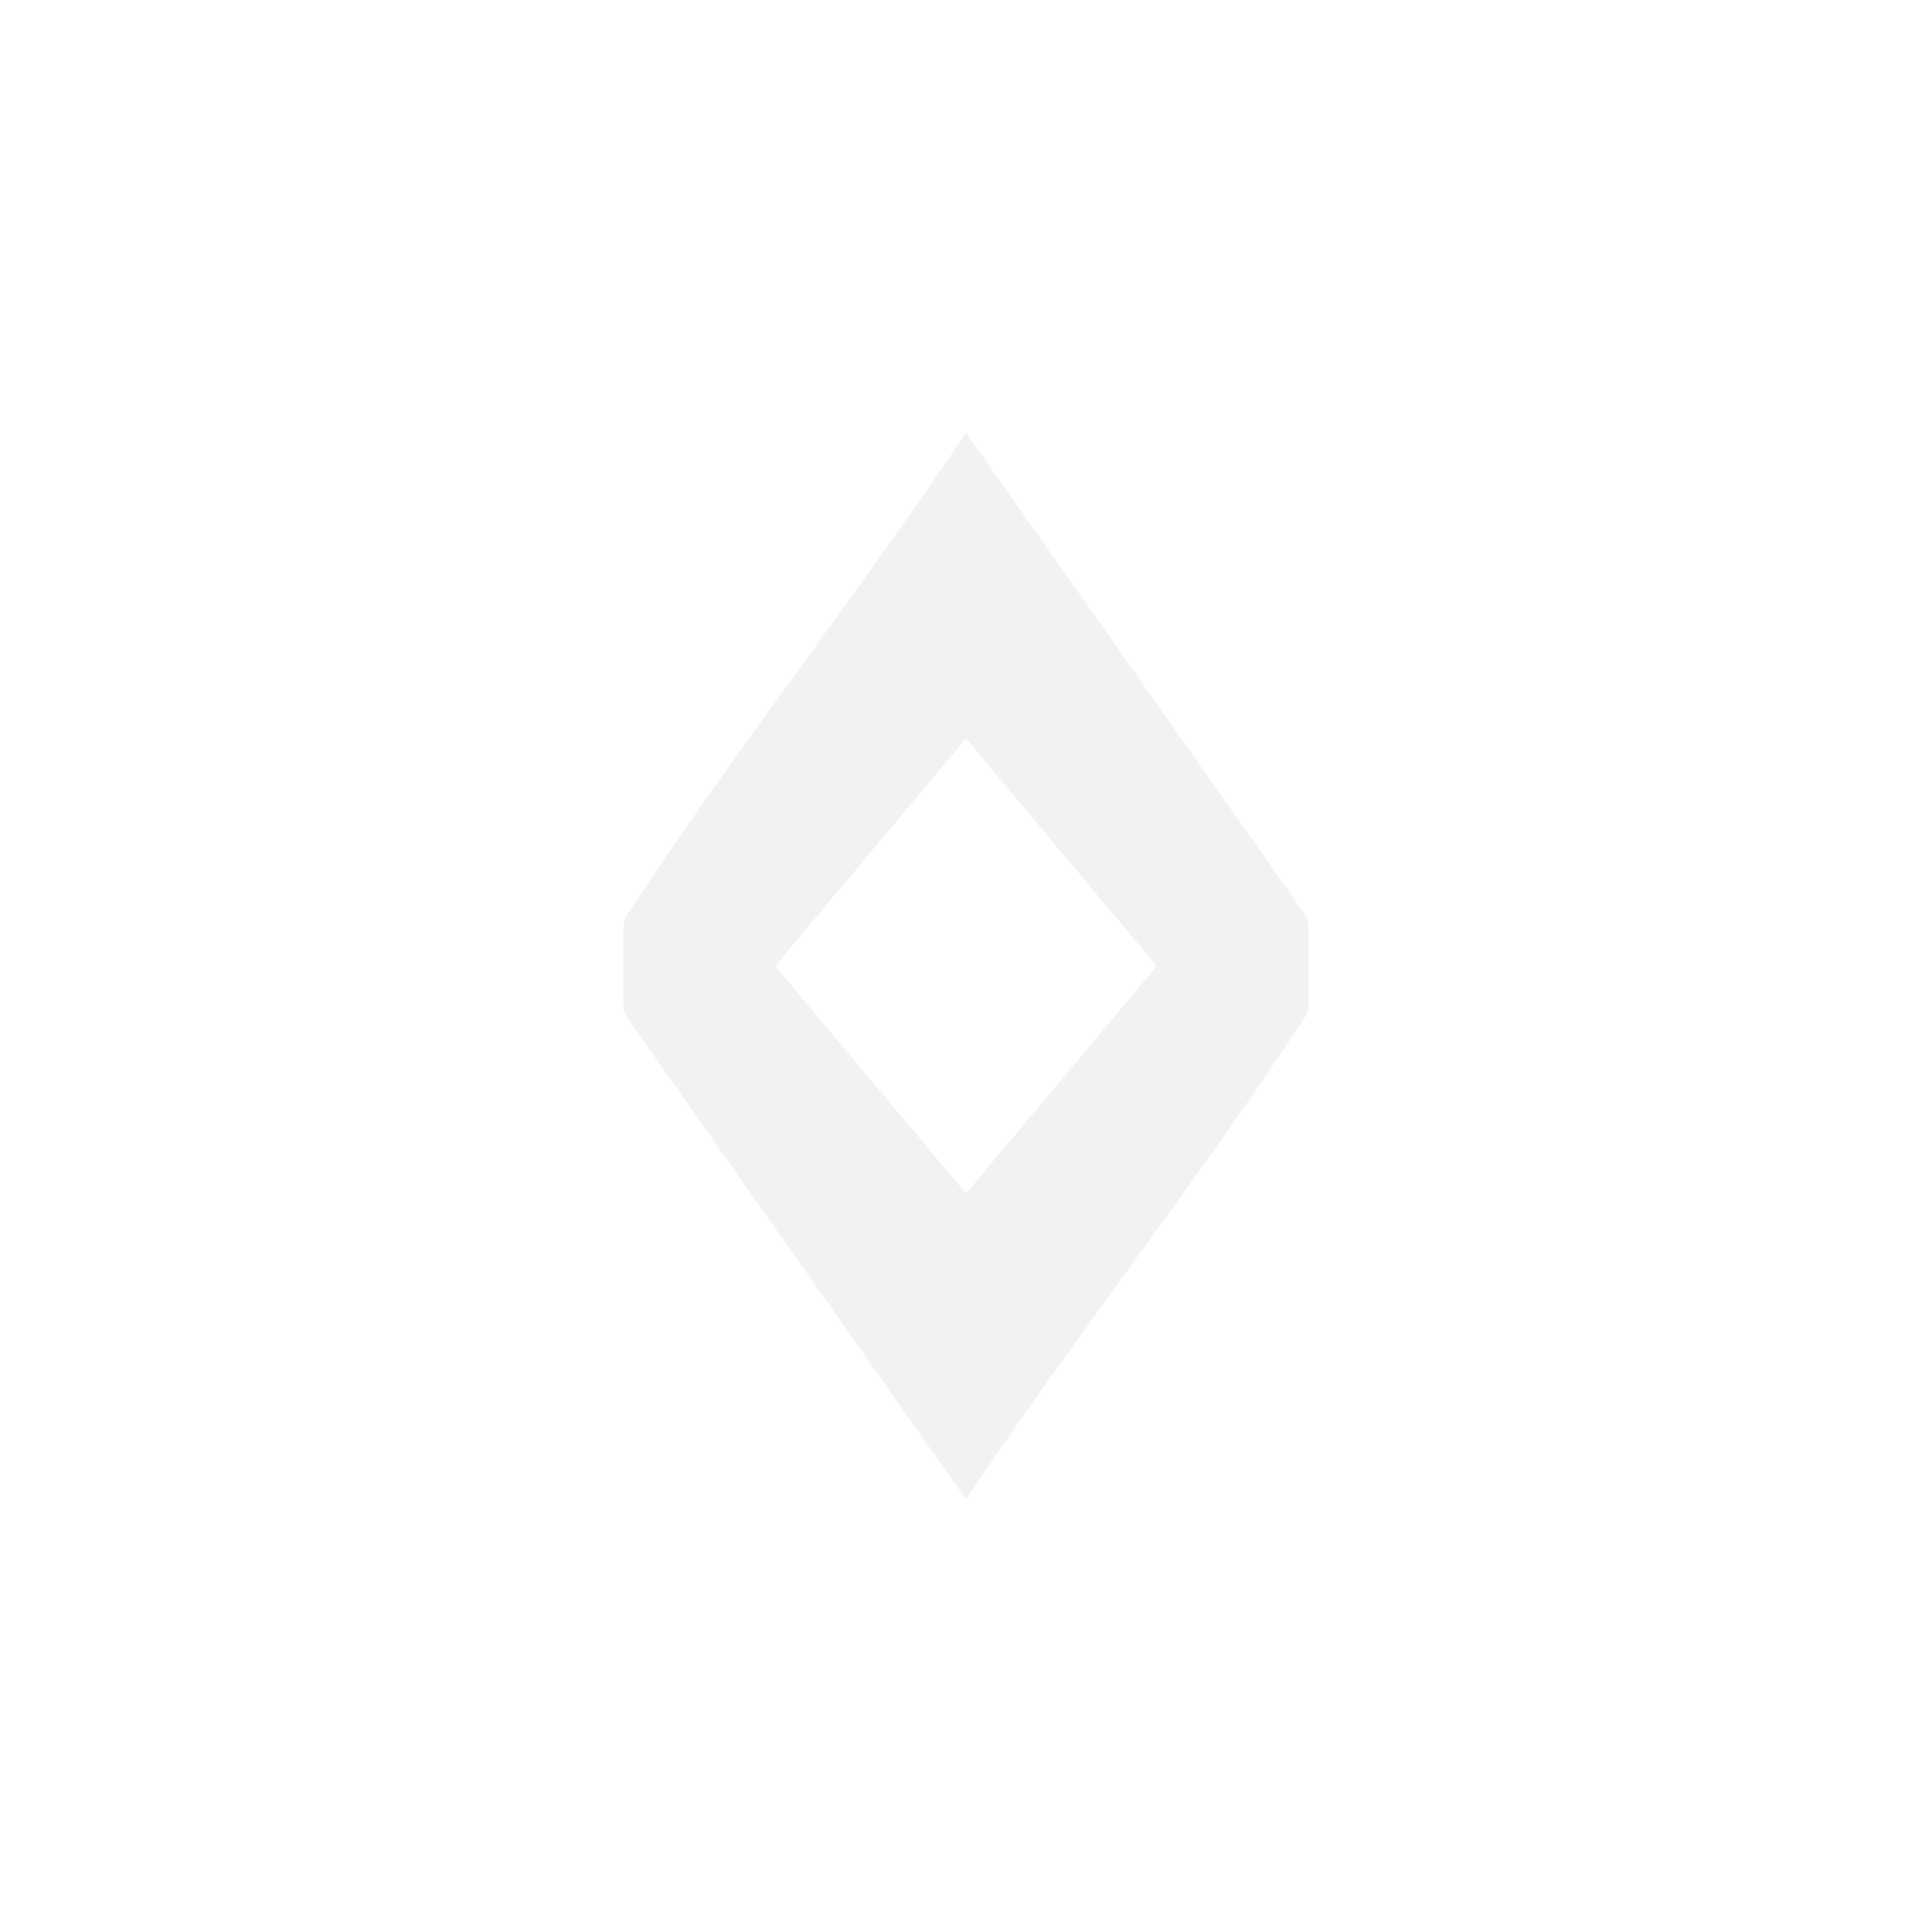
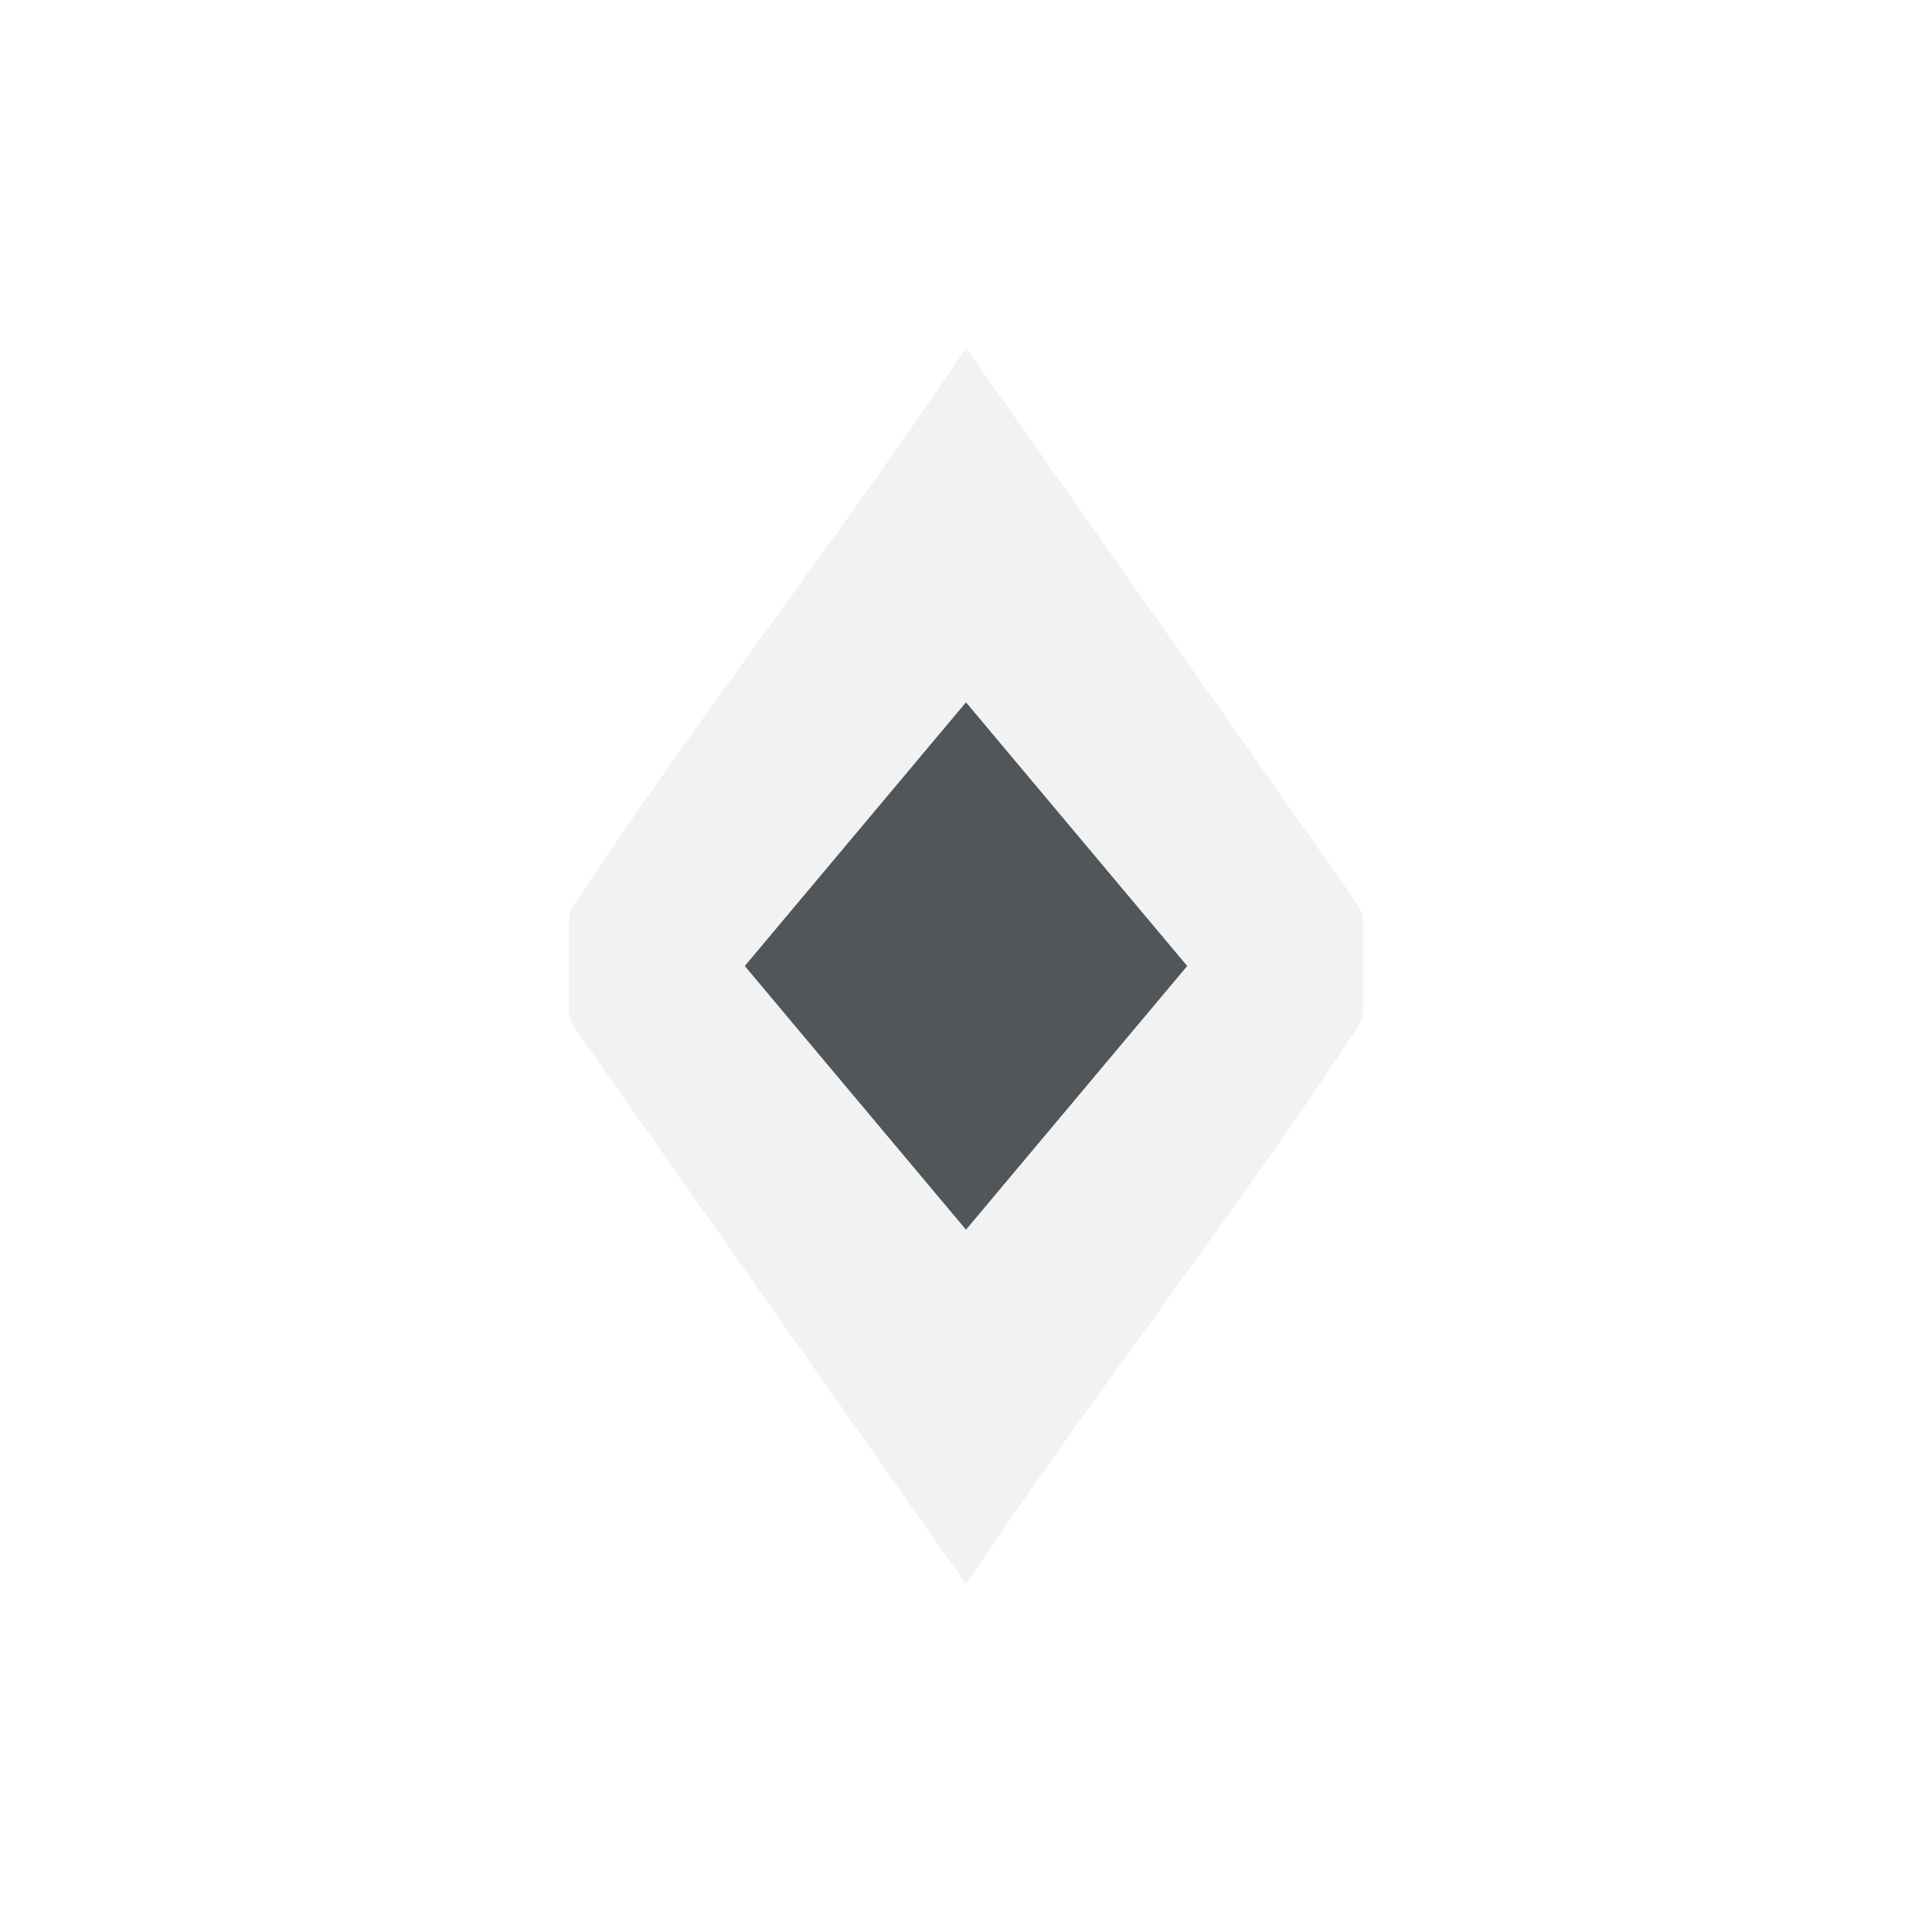
<svg xmlns="http://www.w3.org/2000/svg" width="10cm" height="10cm" viewBox="0 0 354.331 354.331" id="svg2" version="1.1">
  <defs id="defs4" />
  <g id="layer1" transform="translate(0,-698.0316)">
    <g id="g4138" transform="matrix(0.6995998,0,0,0.796903,104.323,177.7499)">
      <g id="g4148" transform="matrix(1.905852,0,0,1.673144,-248.4624,-634.5848)">
        <g id="g4211" transform="matrix(0.729832,0,0,0.729832,48.94313,293.2363)">
-           <path style="opacity:1;fill:#f2f2f2;fill-opacity:1;stroke:none;stroke-width:3;stroke-miterlimit:4;stroke-dasharray:none;stroke-opacity:1" d="m 186.423,734.103 c -20.471,30.605 -43.828,60.254 -63.93,90.914 l -0.038,0.055 0.006,0 c -0.401,0.733 -0.608,1.525 -0.61,2.326 0,0.034 0.005,0.068 0.006,0.102 l -0.006,0 0,14.223 0.006,0 c -7.5e-4,0.034 -0.006,0.068 -0.006,0.102 0.003,0.967 0.306,1.918 0.881,2.766 l -0.008,0 63.699,90.528 c 20.471,-30.605 43.826,-60.254 63.928,-90.914 l 0.04,-0.055 -0.008,0 c 0.401,-0.733 0.608,-1.524 0.61,-2.325 0,-0.034 -0.005,-0.068 -0.006,-0.102 l 0.006,0 0,-14.223 -0.006,0 c 7.3e-4,-0.034 0.006,-0.068 0.006,-0.102 -0.003,-0.967 -0.306,-1.919 -0.881,-2.768 l 0.008,0 -63.697,-90.528 z m -0.002,57.634 35.967,42.875 -35.967,42.872 -35.967,-42.872 35.967,-42.875 z" id="rect4209" />
+           <path style="fill:#505659;fill-rule:evenodd;stroke:none;stroke-width:1.028px;stroke-linecap:butt;stroke-linejoin:miter;stroke-opacity:1;fill-opacity:1" d="m 127.677,831.698 51.382,82.211 71.934,-82.211 -61.658,-71.934 z" id="path4138" />
+           <path style="opacity:1;fill:#f2f2f2;fill-opacity:1;stroke:none;stroke-width:3;stroke-miterlimit:4;stroke-dasharray:none;stroke-opacity:1" d="m 186.423,718.107 c -23.728,35.476 -50.803,69.843 -74.104,105.383 l -0.044,0.064 0.007,0 c -0.464,0.85 -0.705,1.768 -0.707,2.697 0,0.04 0.006,0.079 0.007,0.118 l -0.007,0 0,16.487 0.007,0 c -8.7e-4,0.04 -0.007,0.078 -0.007,0.118 0.003,1.121 0.354,2.223 1.021,3.207 l -0.009,0 73.837,104.935 c 23.728,-35.476 50.801,-69.843 74.102,-105.383 l 0.046,-0.064 -0.009,0 c 0.464,-0.85 0.705,-1.766 0.707,-2.695 0,-0.04 -0.006,-0.079 -0.007,-0.118 l 0.007,0 0,-16.487 -0.007,0 c 8.5e-4,-0.04 0.007,-0.078 0.007,-0.118 -0.003,-1.121 -0.354,-2.225 -1.021,-3.208 l 0.009,0 -73.835,-104.935 z m -0.002,66.806 41.691,49.698 -41.691,49.695 -41.691,-49.695 41.691,-49.698 z" id="rect4209" />
        </g>
      </g>
    </g>
  </g>
</svg>
